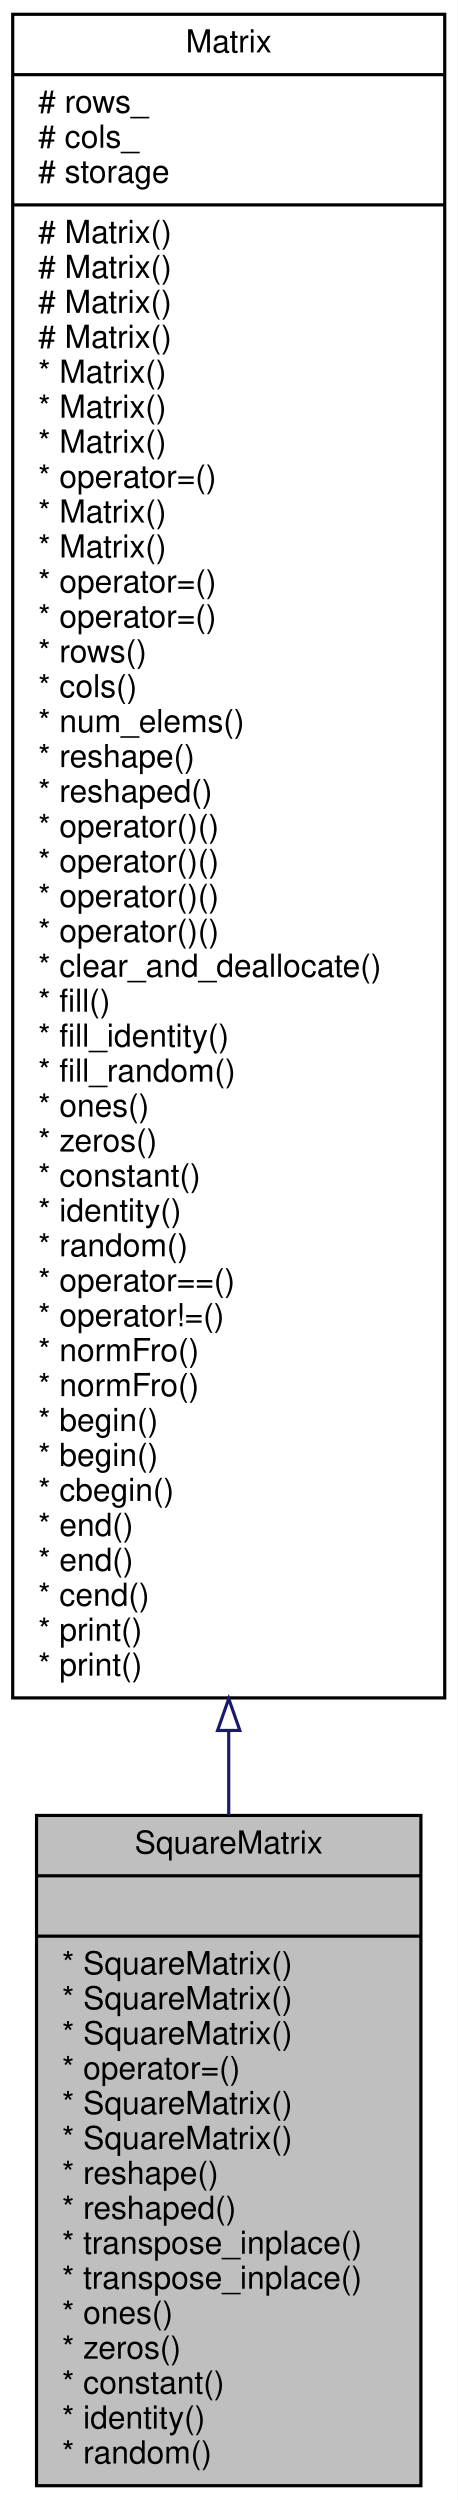
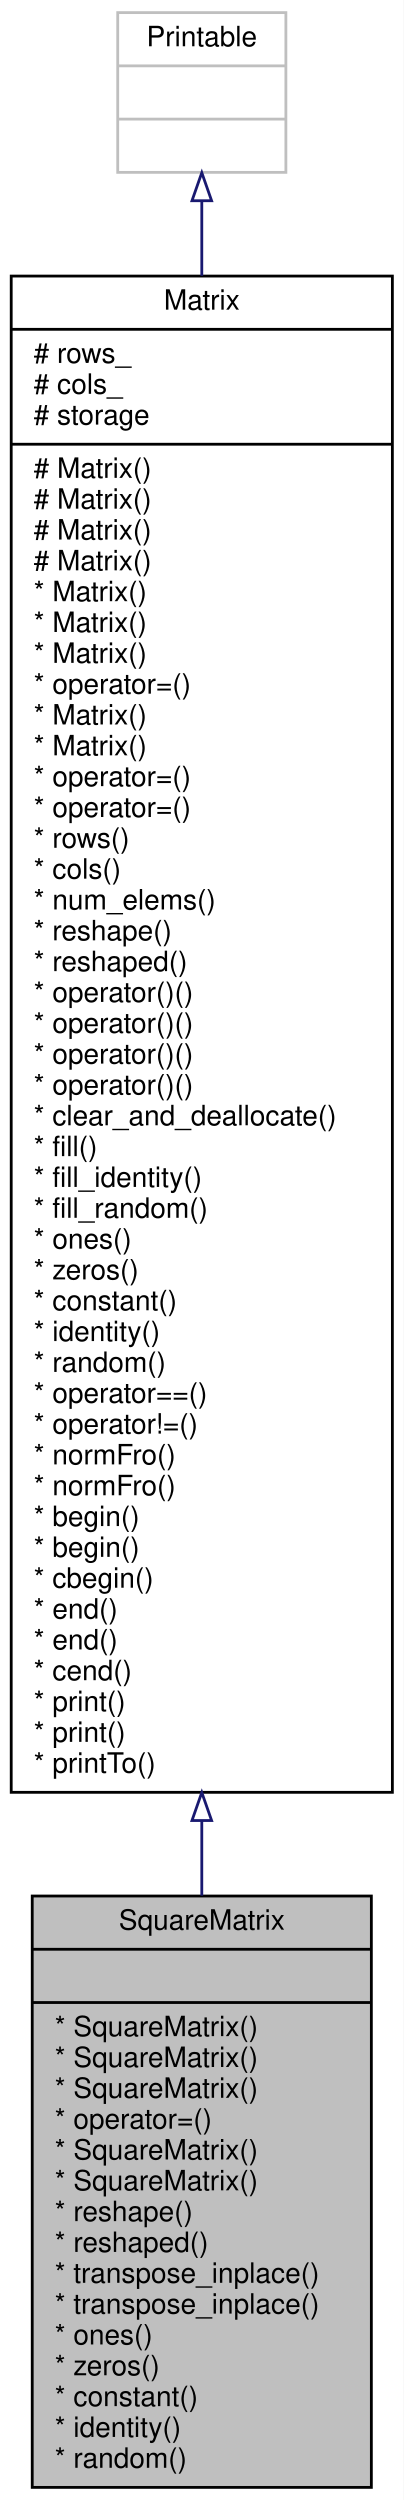
- <svg xmlns="http://www.w3.org/2000/svg" xmlns:xlink="http://www.w3.org/1999/xlink" width="144pt" height="787pt" viewBox="0.00 0.00 144.00 787.00">
-   <g id="graph0" class="graph" transform="scale(1 1) rotate(0) translate(4 783)">
-     <polygon fill="white" stroke="transparent" points="-4,4 -4,-783 140,-783 140,4 -4,4" />
+ <svg xmlns="http://www.w3.org/2000/svg" xmlns:xlink="http://www.w3.org/1999/xlink" width="144pt" height="892pt" viewBox="0.00 0.00 144.00 892.00">
+   <g id="graph0" class="graph" transform="scale(1 1) rotate(0) translate(4 888)">
+     <polygon fill="white" stroke="transparent" points="-4,4 -4,-888 140,-888 140,4 -4,4" />
    <g id="node1" class="node">
      <g id="a_node1">
        <a xlink:title="Square matrix class.">
          <polygon fill="#bfbfbf" stroke="black" points="7.5,-0.5 7.5,-211.5 128.5,-211.5 128.5,-0.5 7.5,-0.5" />
          <text text-anchor="middle" x="68" y="-199.5" font-family="Helvetica,sans-Serif" font-size="10.00">SquareMatrix</text>
          <polyline fill="none" stroke="black" points="7.5,-192.5 128.5,-192.5 " />
          <text text-anchor="middle" x="68" y="-180.5" font-family="Helvetica,sans-Serif" font-size="10.00"> </text>
          <polyline fill="none" stroke="black" points="7.5,-173.5 128.5,-173.5 " />
          <text text-anchor="start" x="15.5" y="-161.5" font-family="Helvetica,sans-Serif" font-size="10.00">* SquareMatrix()</text>
          <text text-anchor="start" x="15.5" y="-150.5" font-family="Helvetica,sans-Serif" font-size="10.00">* SquareMatrix()</text>
          <text text-anchor="start" x="15.5" y="-139.5" font-family="Helvetica,sans-Serif" font-size="10.00">* SquareMatrix()</text>
          <text text-anchor="start" x="15.5" y="-128.5" font-family="Helvetica,sans-Serif" font-size="10.00">* operator=()</text>
          <text text-anchor="start" x="15.5" y="-117.5" font-family="Helvetica,sans-Serif" font-size="10.00">* SquareMatrix()</text>
          <text text-anchor="start" x="15.5" y="-106.5" font-family="Helvetica,sans-Serif" font-size="10.00">* SquareMatrix()</text>
          <text text-anchor="start" x="15.5" y="-95.5" font-family="Helvetica,sans-Serif" font-size="10.00">* reshape()</text>
          <text text-anchor="start" x="15.5" y="-84.5" font-family="Helvetica,sans-Serif" font-size="10.00">* reshaped()</text>
          <text text-anchor="start" x="15.5" y="-73.5" font-family="Helvetica,sans-Serif" font-size="10.00">* transpose_inplace()</text>
          <text text-anchor="start" x="15.5" y="-62.5" font-family="Helvetica,sans-Serif" font-size="10.00">* transpose_inplace()</text>
          <text text-anchor="start" x="15.5" y="-51.5" font-family="Helvetica,sans-Serif" font-size="10.00">* ones()</text>
          <text text-anchor="start" x="15.5" y="-40.5" font-family="Helvetica,sans-Serif" font-size="10.00">* zeros()</text>
          <text text-anchor="start" x="15.5" y="-29.5" font-family="Helvetica,sans-Serif" font-size="10.00">* constant()</text>
          <text text-anchor="start" x="15.5" y="-18.5" font-family="Helvetica,sans-Serif" font-size="10.00">* identity()</text>
          <text text-anchor="start" x="15.5" y="-7.5" font-family="Helvetica,sans-Serif" font-size="10.00">* random()</text>
        </a>
      </g>
    </g>
    <g id="node2" class="node">
      <g id="a_node2">
        <a xlink:href="../../d3/d3f/classMatrix.html" target="_top" xlink:title="General matrix class.">
-           <polygon fill="white" stroke="black" points="0,-248.5 0,-778.5 136,-778.5 136,-248.5 0,-248.5" />
-           <text text-anchor="middle" x="68" y="-766.5" font-family="Helvetica,sans-Serif" font-size="10.00">Matrix</text>
-           <polyline fill="none" stroke="black" points="0,-759.5 136,-759.5 " />
-           <text text-anchor="start" x="8" y="-747.5" font-family="Helvetica,sans-Serif" font-size="10.00"># rows_</text>
-           <text text-anchor="start" x="8" y="-736.5" font-family="Helvetica,sans-Serif" font-size="10.00"># cols_</text>
-           <text text-anchor="start" x="8" y="-725.5" font-family="Helvetica,sans-Serif" font-size="10.00"># storage</text>
-           <polyline fill="none" stroke="black" points="0,-718.5 136,-718.5 " />
+           <polygon fill="white" stroke="black" points="0,-248.5 0,-789.5 136,-789.5 136,-248.5 0,-248.5" />
+           <text text-anchor="middle" x="68" y="-777.5" font-family="Helvetica,sans-Serif" font-size="10.00">Matrix</text>
+           <polyline fill="none" stroke="black" points="0,-770.5 136,-770.5 " />
+           <text text-anchor="start" x="8" y="-758.5" font-family="Helvetica,sans-Serif" font-size="10.00"># rows_</text>
+           <text text-anchor="start" x="8" y="-747.5" font-family="Helvetica,sans-Serif" font-size="10.00"># cols_</text>
+           <text text-anchor="start" x="8" y="-736.5" font-family="Helvetica,sans-Serif" font-size="10.00"># storage</text>
+           <polyline fill="none" stroke="black" points="0,-729.5 136,-729.5 " />
+           <text text-anchor="start" x="8" y="-717.5" font-family="Helvetica,sans-Serif" font-size="10.00"># Matrix()</text>
          <text text-anchor="start" x="8" y="-706.5" font-family="Helvetica,sans-Serif" font-size="10.00"># Matrix()</text>
          <text text-anchor="start" x="8" y="-695.5" font-family="Helvetica,sans-Serif" font-size="10.00"># Matrix()</text>
          <text text-anchor="start" x="8" y="-684.5" font-family="Helvetica,sans-Serif" font-size="10.00"># Matrix()</text>
-           <text text-anchor="start" x="8" y="-673.5" font-family="Helvetica,sans-Serif" font-size="10.00"># Matrix()</text>
+           <text text-anchor="start" x="8" y="-673.5" font-family="Helvetica,sans-Serif" font-size="10.00">* Matrix()</text>
          <text text-anchor="start" x="8" y="-662.5" font-family="Helvetica,sans-Serif" font-size="10.00">* Matrix()</text>
          <text text-anchor="start" x="8" y="-651.5" font-family="Helvetica,sans-Serif" font-size="10.00">* Matrix()</text>
-           <text text-anchor="start" x="8" y="-640.5" font-family="Helvetica,sans-Serif" font-size="10.00">* Matrix()</text>
-           <text text-anchor="start" x="8" y="-629.5" font-family="Helvetica,sans-Serif" font-size="10.00">* operator=()</text>
+           <text text-anchor="start" x="8" y="-640.5" font-family="Helvetica,sans-Serif" font-size="10.00">* operator=()</text>
+           <text text-anchor="start" x="8" y="-629.5" font-family="Helvetica,sans-Serif" font-size="10.00">* Matrix()</text>
          <text text-anchor="start" x="8" y="-618.5" font-family="Helvetica,sans-Serif" font-size="10.00">* Matrix()</text>
-           <text text-anchor="start" x="8" y="-607.5" font-family="Helvetica,sans-Serif" font-size="10.00">* Matrix()</text>
+           <text text-anchor="start" x="8" y="-607.5" font-family="Helvetica,sans-Serif" font-size="10.00">* operator=()</text>
          <text text-anchor="start" x="8" y="-596.5" font-family="Helvetica,sans-Serif" font-size="10.00">* operator=()</text>
-           <text text-anchor="start" x="8" y="-585.5" font-family="Helvetica,sans-Serif" font-size="10.00">* operator=()</text>
-           <text text-anchor="start" x="8" y="-574.5" font-family="Helvetica,sans-Serif" font-size="10.00">* rows()</text>
-           <text text-anchor="start" x="8" y="-563.5" font-family="Helvetica,sans-Serif" font-size="10.00">* cols()</text>
-           <text text-anchor="start" x="8" y="-552.5" font-family="Helvetica,sans-Serif" font-size="10.00">* num_elems()</text>
-           <text text-anchor="start" x="8" y="-541.5" font-family="Helvetica,sans-Serif" font-size="10.00">* reshape()</text>
-           <text text-anchor="start" x="8" y="-530.5" font-family="Helvetica,sans-Serif" font-size="10.00">* reshaped()</text>
+           <text text-anchor="start" x="8" y="-585.5" font-family="Helvetica,sans-Serif" font-size="10.00">* rows()</text>
+           <text text-anchor="start" x="8" y="-574.5" font-family="Helvetica,sans-Serif" font-size="10.00">* cols()</text>
+           <text text-anchor="start" x="8" y="-563.5" font-family="Helvetica,sans-Serif" font-size="10.00">* num_elems()</text>
+           <text text-anchor="start" x="8" y="-552.5" font-family="Helvetica,sans-Serif" font-size="10.00">* reshape()</text>
+           <text text-anchor="start" x="8" y="-541.5" font-family="Helvetica,sans-Serif" font-size="10.00">* reshaped()</text>
+           <text text-anchor="start" x="8" y="-530.5" font-family="Helvetica,sans-Serif" font-size="10.00">* operator()()</text>
          <text text-anchor="start" x="8" y="-519.5" font-family="Helvetica,sans-Serif" font-size="10.00">* operator()()</text>
          <text text-anchor="start" x="8" y="-508.5" font-family="Helvetica,sans-Serif" font-size="10.00">* operator()()</text>
          <text text-anchor="start" x="8" y="-497.5" font-family="Helvetica,sans-Serif" font-size="10.00">* operator()()</text>
-           <text text-anchor="start" x="8" y="-486.5" font-family="Helvetica,sans-Serif" font-size="10.00">* operator()()</text>
-           <text text-anchor="start" x="8" y="-475.5" font-family="Helvetica,sans-Serif" font-size="10.00">* clear_and_deallocate()</text>
-           <text text-anchor="start" x="8" y="-464.5" font-family="Helvetica,sans-Serif" font-size="10.00">* fill()</text>
-           <text text-anchor="start" x="8" y="-453.5" font-family="Helvetica,sans-Serif" font-size="10.00">* fill_identity()</text>
-           <text text-anchor="start" x="8" y="-442.5" font-family="Helvetica,sans-Serif" font-size="10.00">* fill_random()</text>
-           <text text-anchor="start" x="8" y="-431.5" font-family="Helvetica,sans-Serif" font-size="10.00">* ones()</text>
-           <text text-anchor="start" x="8" y="-420.5" font-family="Helvetica,sans-Serif" font-size="10.00">* zeros()</text>
-           <text text-anchor="start" x="8" y="-409.5" font-family="Helvetica,sans-Serif" font-size="10.00">* constant()</text>
-           <text text-anchor="start" x="8" y="-398.5" font-family="Helvetica,sans-Serif" font-size="10.00">* identity()</text>
-           <text text-anchor="start" x="8" y="-387.5" font-family="Helvetica,sans-Serif" font-size="10.00">* random()</text>
-           <text text-anchor="start" x="8" y="-376.5" font-family="Helvetica,sans-Serif" font-size="10.00">* operator==()</text>
-           <text text-anchor="start" x="8" y="-365.5" font-family="Helvetica,sans-Serif" font-size="10.00">* operator!=()</text>
+           <text text-anchor="start" x="8" y="-486.5" font-family="Helvetica,sans-Serif" font-size="10.00">* clear_and_deallocate()</text>
+           <text text-anchor="start" x="8" y="-475.5" font-family="Helvetica,sans-Serif" font-size="10.00">* fill()</text>
+           <text text-anchor="start" x="8" y="-464.5" font-family="Helvetica,sans-Serif" font-size="10.00">* fill_identity()</text>
+           <text text-anchor="start" x="8" y="-453.5" font-family="Helvetica,sans-Serif" font-size="10.00">* fill_random()</text>
+           <text text-anchor="start" x="8" y="-442.5" font-family="Helvetica,sans-Serif" font-size="10.00">* ones()</text>
+           <text text-anchor="start" x="8" y="-431.5" font-family="Helvetica,sans-Serif" font-size="10.00">* zeros()</text>
+           <text text-anchor="start" x="8" y="-420.5" font-family="Helvetica,sans-Serif" font-size="10.00">* constant()</text>
+           <text text-anchor="start" x="8" y="-409.5" font-family="Helvetica,sans-Serif" font-size="10.00">* identity()</text>
+           <text text-anchor="start" x="8" y="-398.5" font-family="Helvetica,sans-Serif" font-size="10.00">* random()</text>
+           <text text-anchor="start" x="8" y="-387.5" font-family="Helvetica,sans-Serif" font-size="10.00">* operator==()</text>
+           <text text-anchor="start" x="8" y="-376.5" font-family="Helvetica,sans-Serif" font-size="10.00">* operator!=()</text>
+           <text text-anchor="start" x="8" y="-365.5" font-family="Helvetica,sans-Serif" font-size="10.00">* normFro()</text>
          <text text-anchor="start" x="8" y="-354.5" font-family="Helvetica,sans-Serif" font-size="10.00">* normFro()</text>
-           <text text-anchor="start" x="8" y="-343.5" font-family="Helvetica,sans-Serif" font-size="10.00">* normFro()</text>
+           <text text-anchor="start" x="8" y="-343.5" font-family="Helvetica,sans-Serif" font-size="10.00">* begin()</text>
          <text text-anchor="start" x="8" y="-332.5" font-family="Helvetica,sans-Serif" font-size="10.00">* begin()</text>
-           <text text-anchor="start" x="8" y="-321.5" font-family="Helvetica,sans-Serif" font-size="10.00">* begin()</text>
-           <text text-anchor="start" x="8" y="-310.5" font-family="Helvetica,sans-Serif" font-size="10.00">* cbegin()</text>
+           <text text-anchor="start" x="8" y="-321.5" font-family="Helvetica,sans-Serif" font-size="10.00">* cbegin()</text>
+           <text text-anchor="start" x="8" y="-310.5" font-family="Helvetica,sans-Serif" font-size="10.00">* end()</text>
          <text text-anchor="start" x="8" y="-299.5" font-family="Helvetica,sans-Serif" font-size="10.00">* end()</text>
-           <text text-anchor="start" x="8" y="-288.5" font-family="Helvetica,sans-Serif" font-size="10.00">* end()</text>
-           <text text-anchor="start" x="8" y="-277.5" font-family="Helvetica,sans-Serif" font-size="10.00">* cend()</text>
+           <text text-anchor="start" x="8" y="-288.5" font-family="Helvetica,sans-Serif" font-size="10.00">* cend()</text>
+           <text text-anchor="start" x="8" y="-277.5" font-family="Helvetica,sans-Serif" font-size="10.00">* print()</text>
          <text text-anchor="start" x="8" y="-266.5" font-family="Helvetica,sans-Serif" font-size="10.00">* print()</text>
-           <text text-anchor="start" x="8" y="-255.5" font-family="Helvetica,sans-Serif" font-size="10.00">* print()</text>
+           <text text-anchor="start" x="8" y="-255.5" font-family="Helvetica,sans-Serif" font-size="10.00">* printTo()</text>
        </a>
      </g>
    </g>
    <g id="edge1" class="edge">
-       <path fill="none" stroke="midnightblue" d="M68,-238.24C68,-229.09 68,-220.16 68,-211.55" />
-       <polygon fill="none" stroke="midnightblue" points="64.5,-238.25 68,-248.25 71.5,-238.26 64.5,-238.25" />
+       <path fill="none" stroke="midnightblue" d="M68,-238.4C68,-229.22 68,-220.26 68,-211.63" />
+       <polygon fill="none" stroke="midnightblue" points="64.5,-238.44 68,-248.44 71.5,-238.44 64.5,-238.44" />
+     </g>
+     <g id="node3" class="node">
+       <g id="a_node3">
+         <a xlink:title=" ">
+           <polygon fill="white" stroke="#bfbfbf" points="38,-826.5 38,-883.5 98,-883.5 98,-826.5 38,-826.5" />
+           <text text-anchor="middle" x="68" y="-871.5" font-family="Helvetica,sans-Serif" font-size="10.00">Printable</text>
+           <polyline fill="none" stroke="#bfbfbf" points="38,-864.5 98,-864.5 " />
+           <text text-anchor="middle" x="68" y="-852.5" font-family="Helvetica,sans-Serif" font-size="10.00"> </text>
+           <polyline fill="none" stroke="#bfbfbf" points="38,-845.5 98,-845.5 " />
+           <text text-anchor="middle" x="68" y="-833.5" font-family="Helvetica,sans-Serif" font-size="10.00"> </text>
+         </a>
+       </g>
+     </g>
+     <g id="edge2" class="edge">
+       <path fill="none" stroke="midnightblue" d="M68,-816.19C68,-808.24 68,-799.3 68,-789.59" />
+       <polygon fill="none" stroke="midnightblue" points="64.5,-816.38 68,-826.38 71.5,-816.38 64.5,-816.38" />
    </g>
  </g>
</svg>
